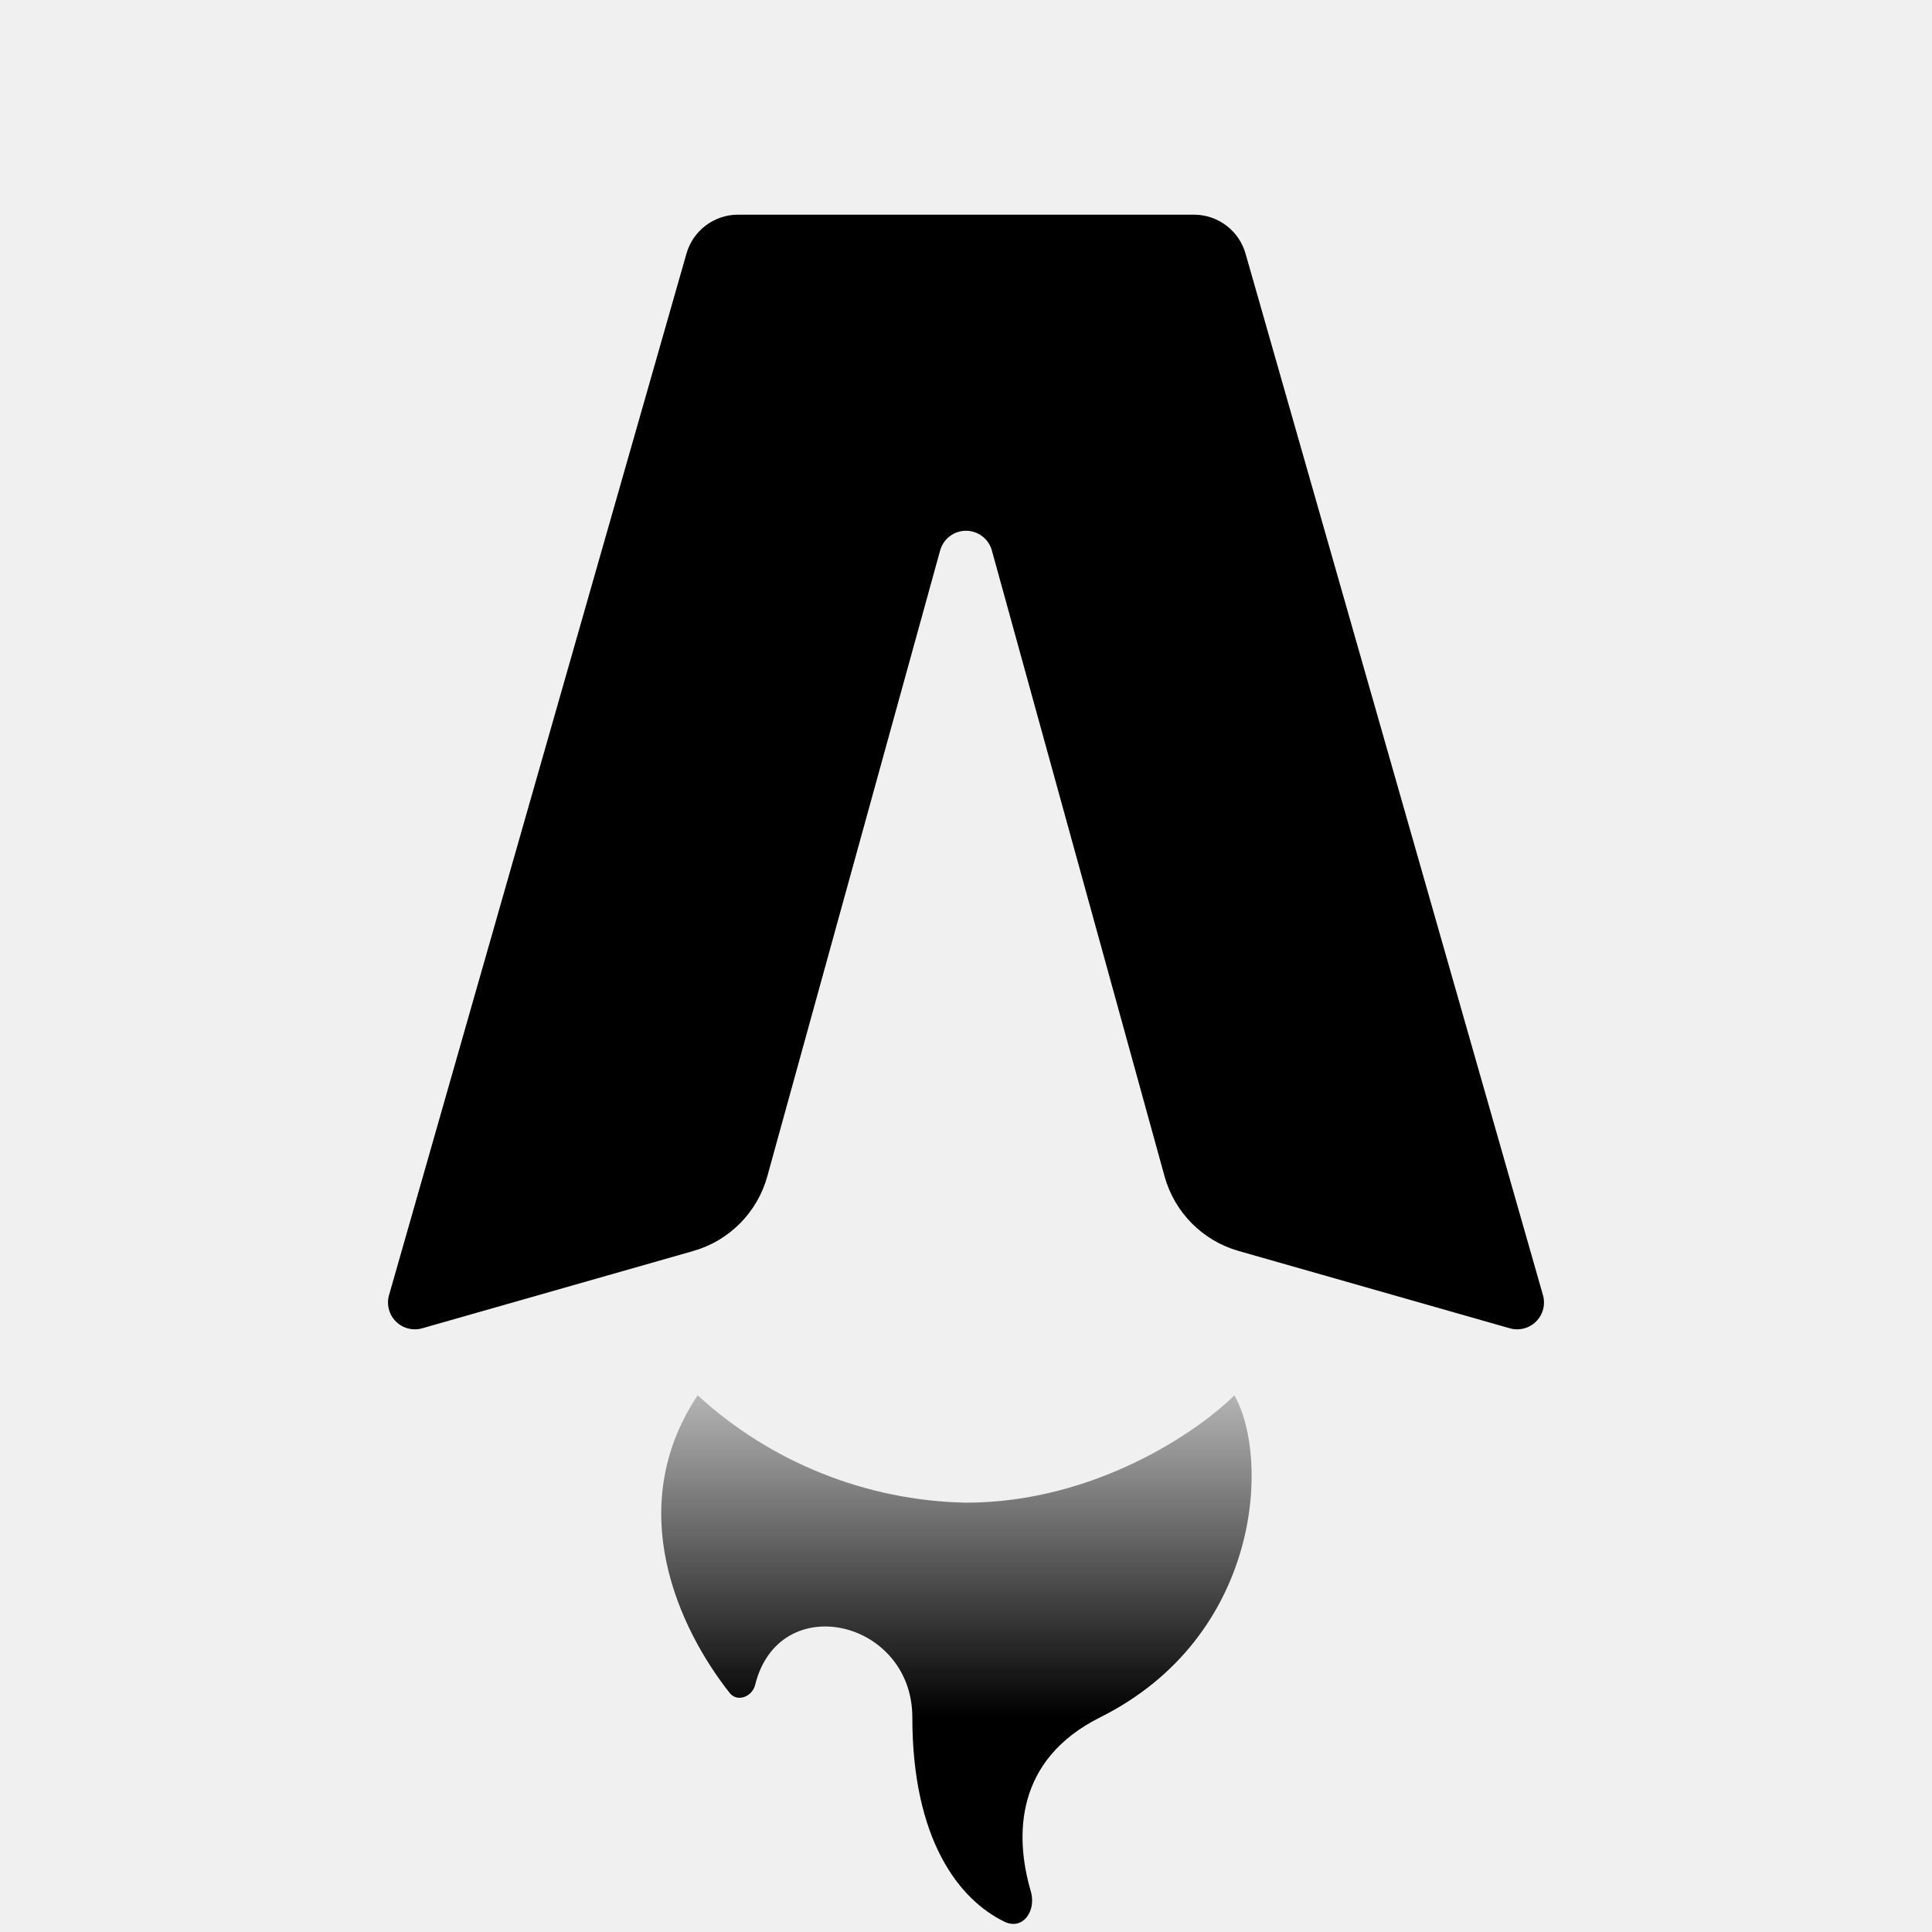
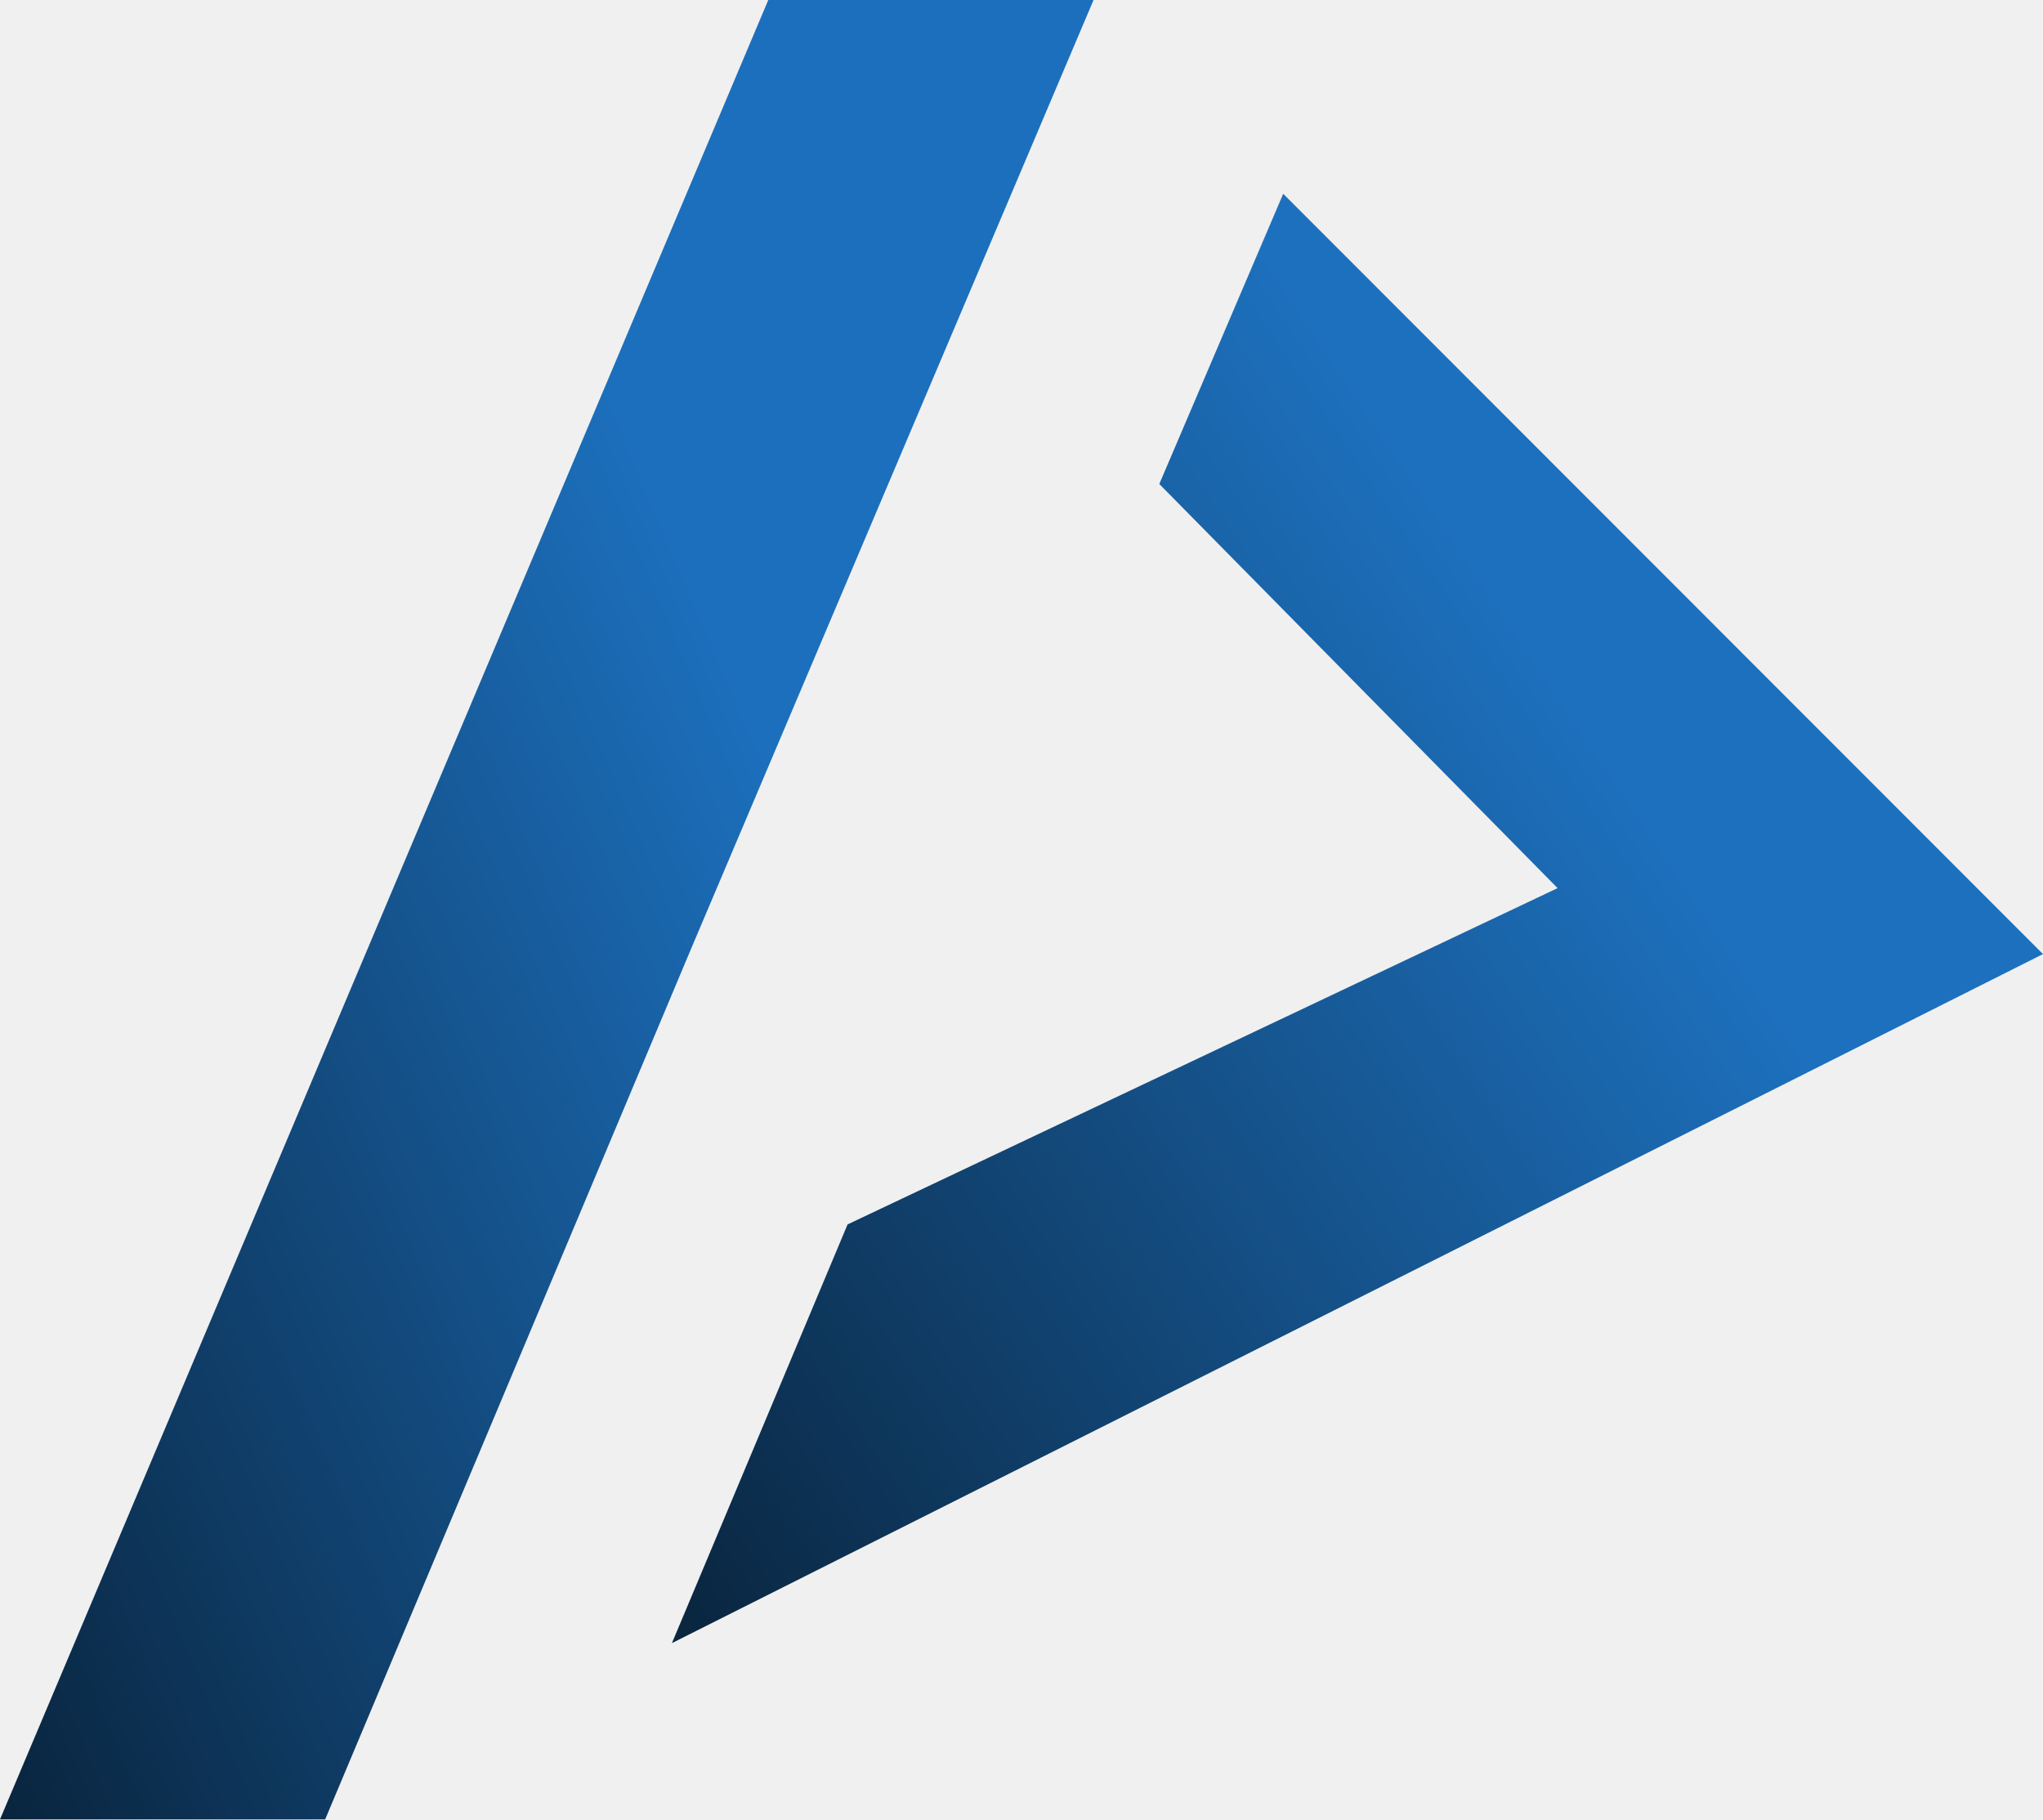
- <svg xmlns="http://www.w3.org/2000/svg" fill="none" viewBox="0 0 36 36">
-   <path fill="#000" d="M22.25 4h-8.5a1 1 0 0 0-.96.73l-5.54 19.4a.5.5 0 0 0 .62.62l5.05-1.44a2 2 0 0 0 1.38-1.4l3.22-11.66a.5.5 0 0 1 .96 0l3.22 11.67a2 2 0 0 0 1.38 1.39l5.05 1.44a.5.5 0 0 0 .62-.62l-5.54-19.4a1 1 0 0 0-.96-.73Z" />
-   <path fill="url(#gradient)" d="M18 28a7.63 7.63 0 0 1-5-2c-1.4 2.1-.35 4.35.6 5.55.14.17.41.07.47-.15.44-1.8 2.93-1.22 2.93.6 0 2.28.87 3.4 1.72 3.81.34.16.59-.2.49-.56-.31-1.05-.29-2.46 1.29-3.25 3-1.5 3.17-4.83 2.5-6-.67.67-2.6 2-5 2Z" />
+ <svg xmlns="http://www.w3.org/2000/svg" width="512" height="456" viewBox="0 0 512 456" fill="none">
+   <g clip-path="url(#clip0_205_36)">
+     <path fill-rule="evenodd" clip-rule="evenodd" d="M192.539 0H274.055L173.178 237.797L173.156 237.848L81.492 455.935H0L192.539 0Z" fill="url(#paint0_linear_205_36)" />
+     <path d="M321.587 48.56L511.997 239.093L168.391 411.763L212.414 306.836L390.352 222.563L290.535 121.29L321.587 48.56Z" fill="url(#paint1_linear_205_36)" />
+   </g>
  <defs>
-     <linearGradient id="gradient" x1="16" x2="16" y1="32" y2="24" gradientUnits="userSpaceOnUse">
-       <stop stop-color="#000" />
-       <stop offset="1" stop-color="#000" stop-opacity="0" />
+     <linearGradient id="paint0_linear_205_36" x1="193.018" y1="191.607" x2="-191.947" y2="355.813" gradientUnits="userSpaceOnUse">
+       <stop stop-color="#1C6FBC" />
+       <stop offset="1" />
    </linearGradient>
+     <linearGradient id="paint1_linear_205_36" x1="410.393" y1="201.196" x2="17.15" y2="465.198" gradientUnits="userSpaceOnUse">
+       <stop stop-color="#1D70BD" />
+       <stop offset="1" />
+     </linearGradient>
+     <clipPath id="clip0_205_36">
+       <rect width="512" height="456" fill="white" />
+     </clipPath>
  </defs>
-   <style>
-     @media (prefers-color-scheme:dark){:root{filter:invert(100%)}}
-   </style>
</svg>
